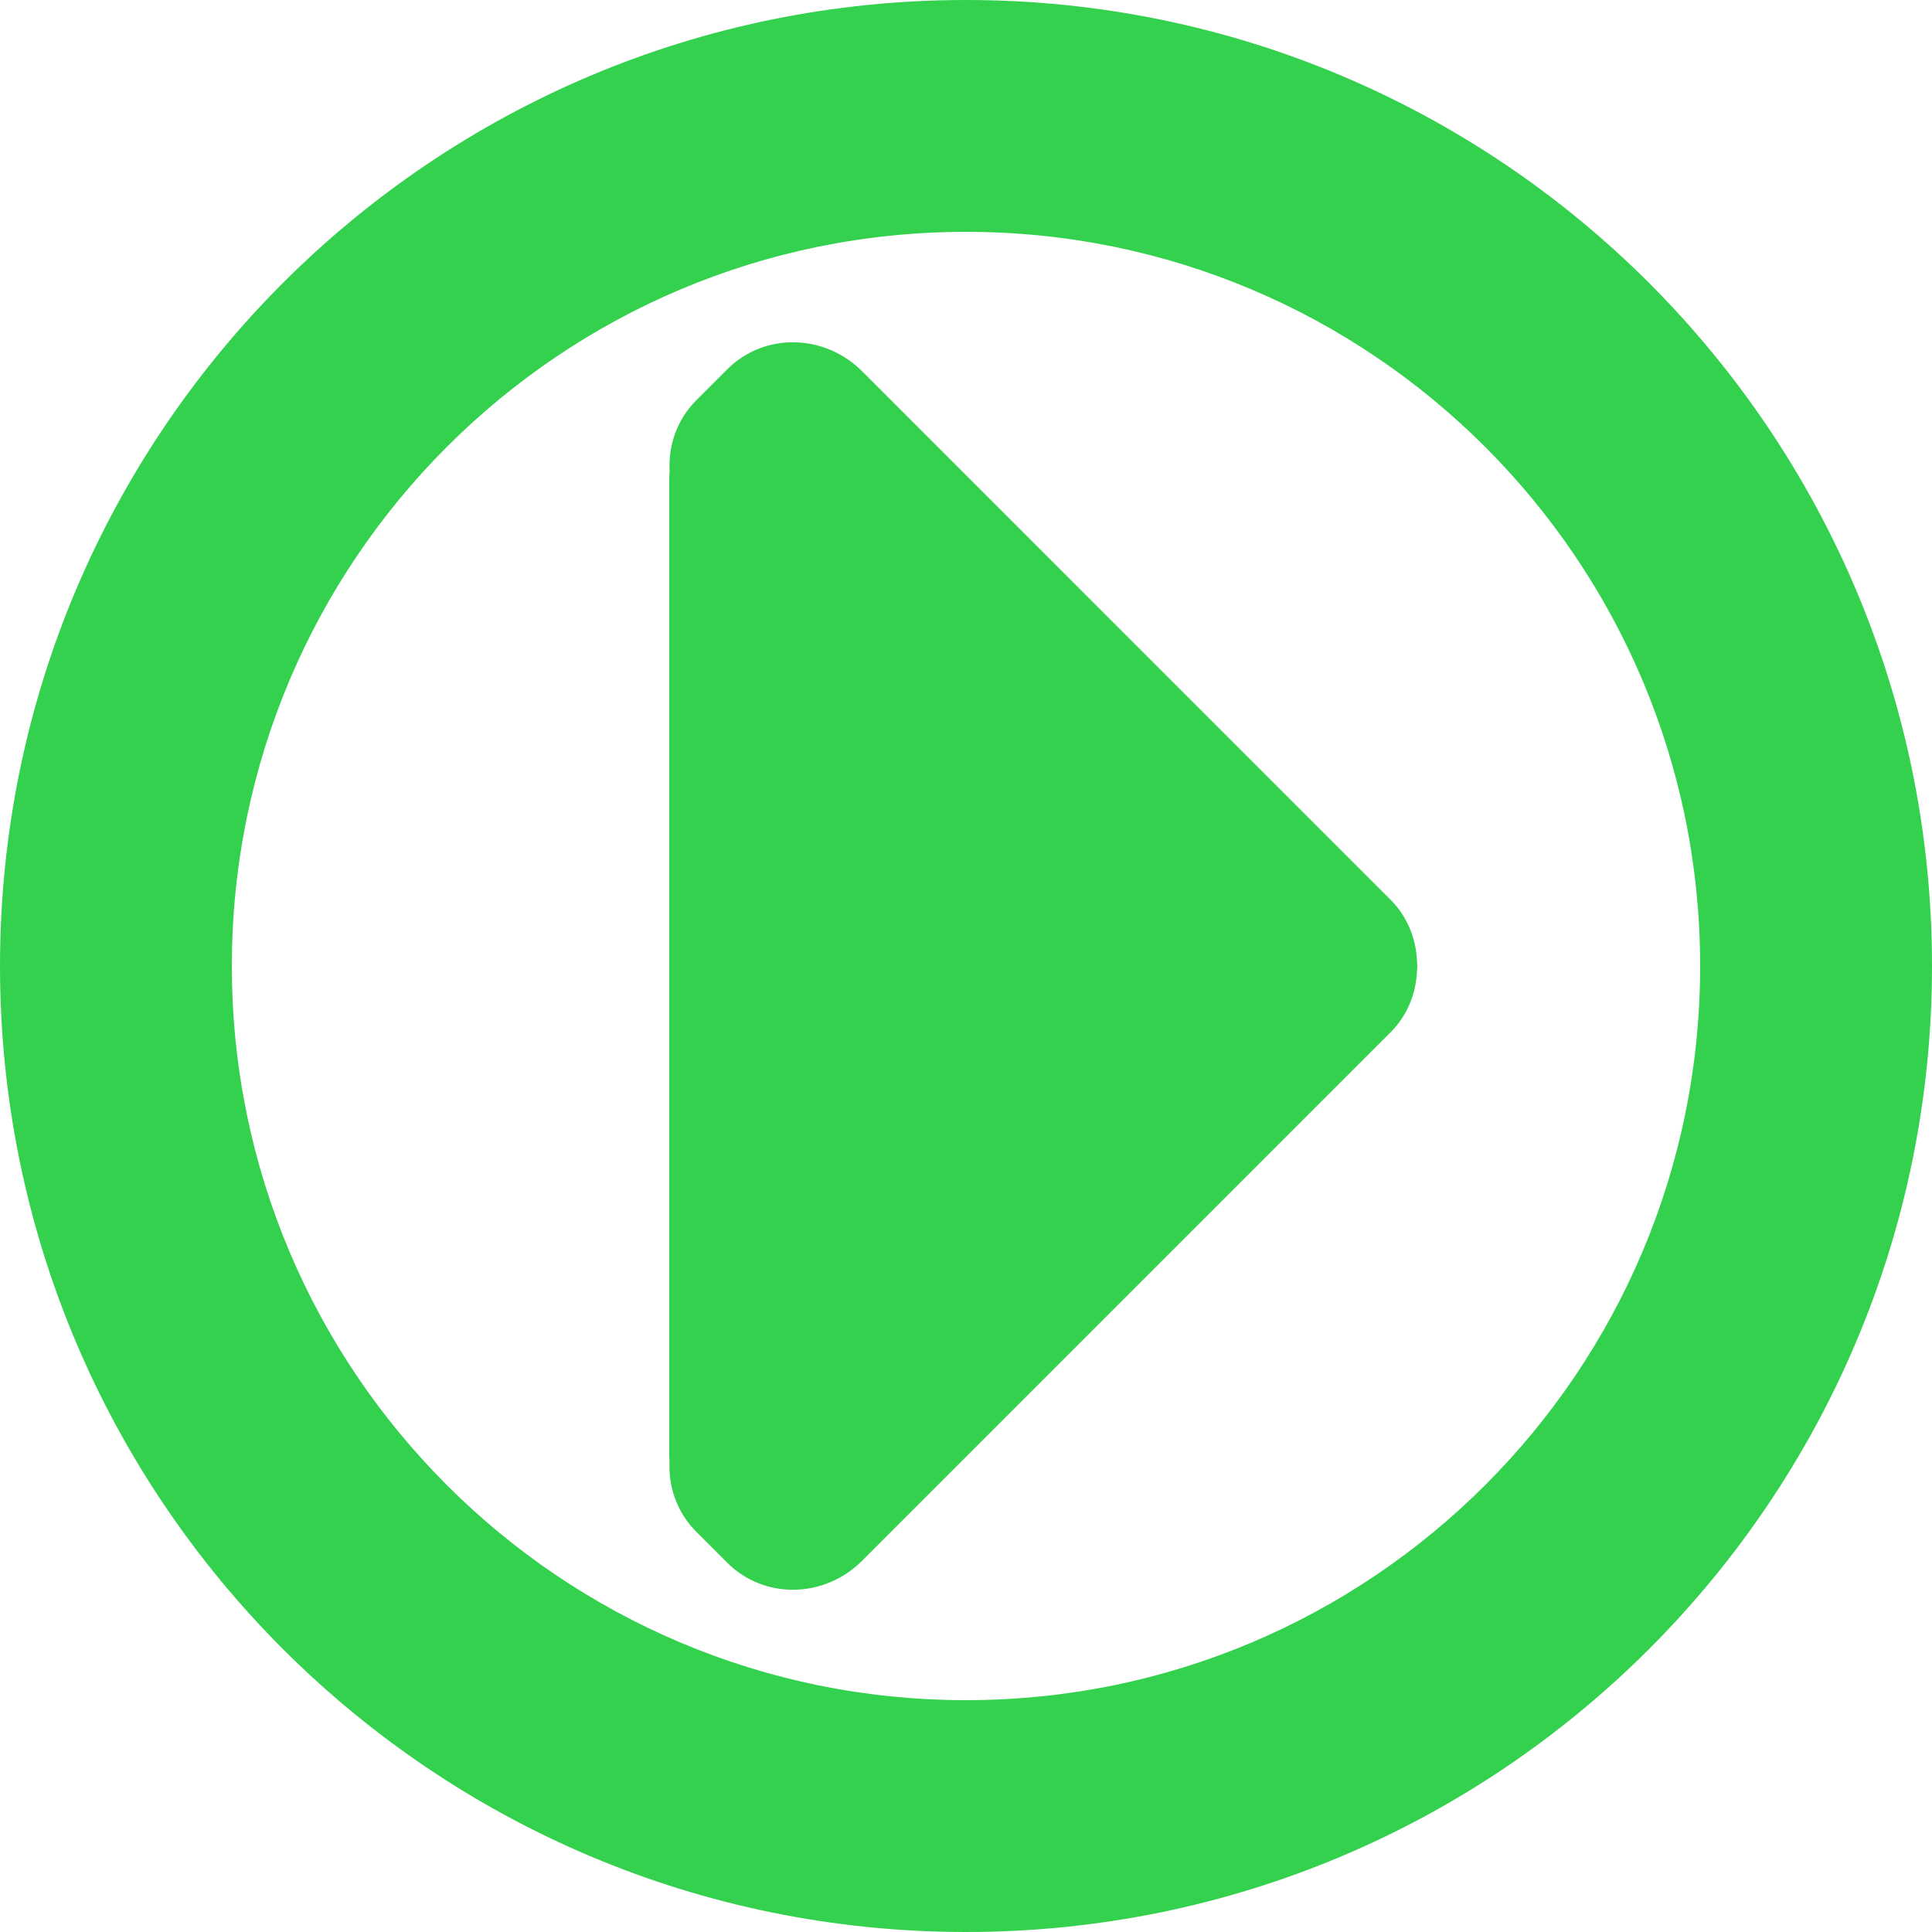
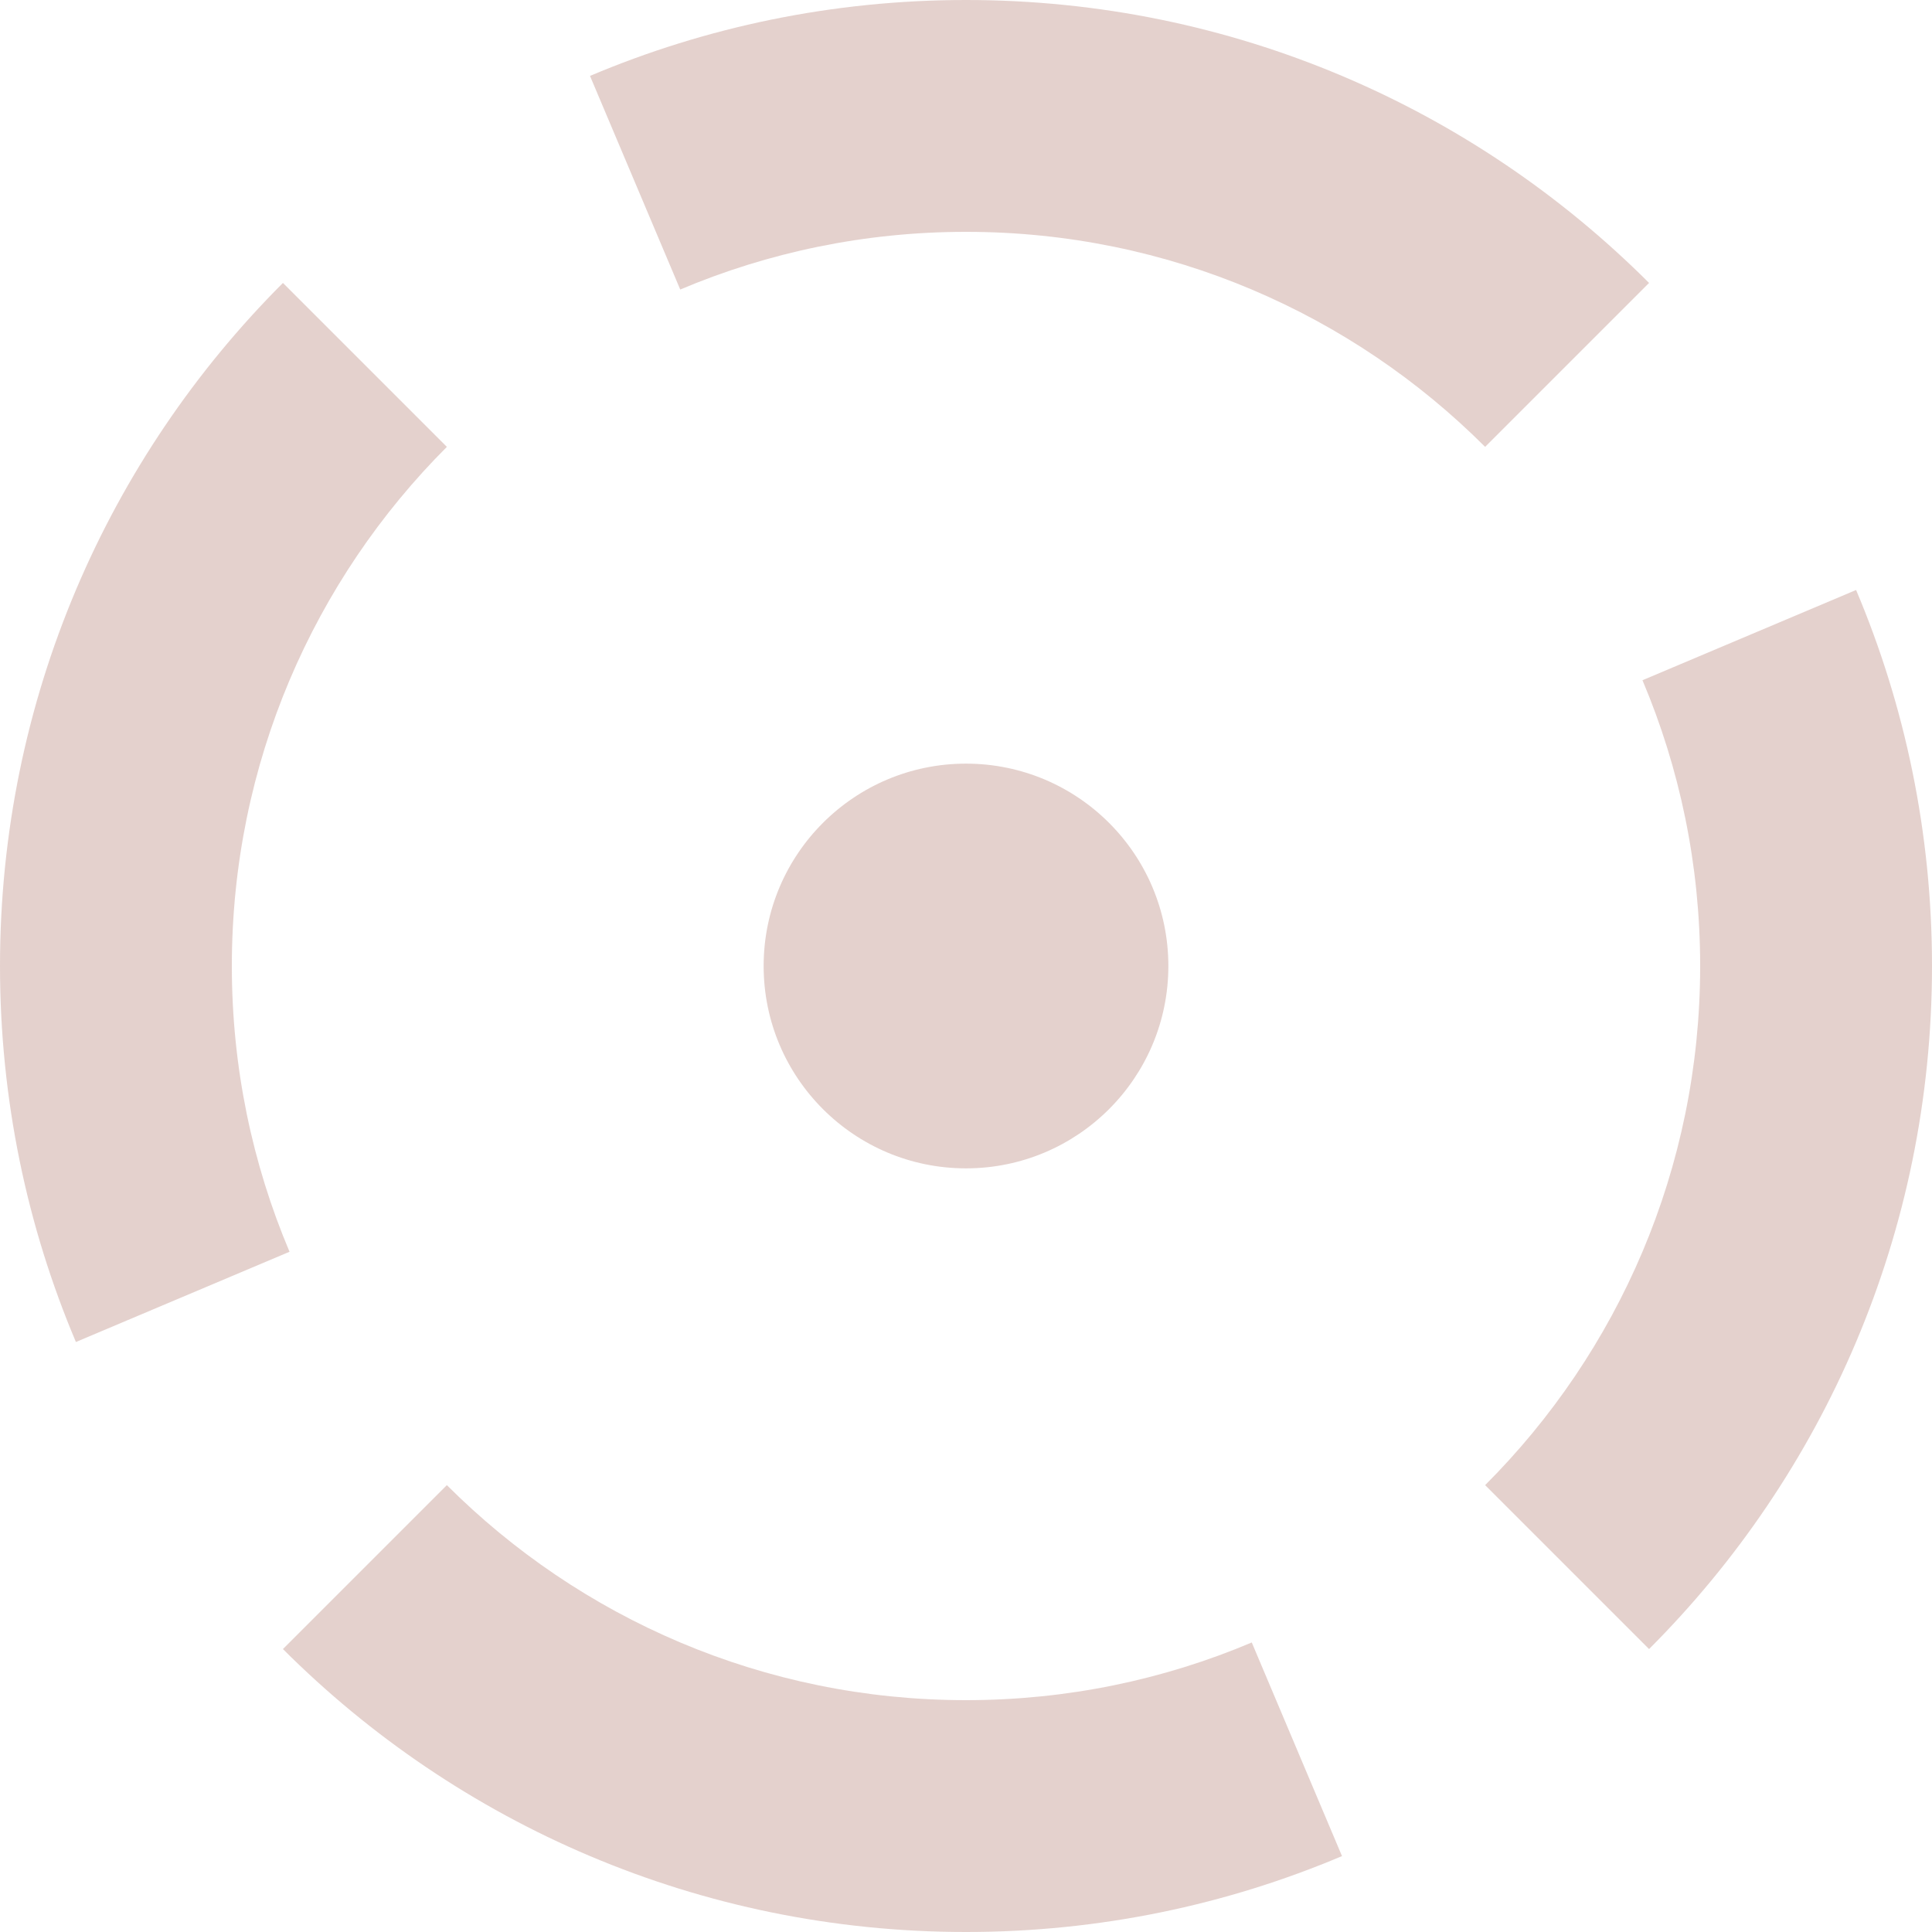
<svg xmlns="http://www.w3.org/2000/svg" viewBox="0 0 100 100" version="1.1" id="svg4" width="100" height="100">
  <defs id="defs8" />
-   <path style="opacity:1;fill:#00c623;fill-opacity:0.794;fill-rule:nonzero;stroke:none;stroke-width:3.78;stroke-linecap:round;stroke-miterlimit:4;stroke-dasharray:none;stroke-dashoffset:0;stroke-opacity:1" d="M 50 0 A 50 50 0 0 0 0 50 A 50 50 0 0 0 50 100 A 50 50 0 0 0 100 50 A 50 50 0 0 0 50 0 z M 50 12 A 38 38 0 0 1 88 50 A 38 38 0 0 1 50 88 A 38 38 0 0 1 12 50 A 38 38 0 0 1 50 12 z M 41.111 17.717 C 39.849 17.698 38.594 18.164 37.641 19.117 L 36.037 20.721 C 35.033 21.725 34.586 23.065 34.66 24.395 C 34.647 24.545 34.637 24.697 34.637 24.852 L 34.637 75.275 C 34.637 75.401 34.646 75.524 34.654 75.646 C 34.591 76.964 35.043 78.287 36.037 79.281 L 37.641 80.885 C 39.547 82.791 42.663 82.746 44.625 80.783 L 70.361 55.045 L 70.445 54.961 L 71.863 53.543 L 71.967 53.441 C 72.862 52.547 73.307 51.384 73.346 50.201 C 73.349 50.134 73.363 50.069 73.363 50.002 C 73.363 49.935 73.349 49.868 73.346 49.801 C 73.307 48.618 72.862 47.455 71.967 46.561 L 71.863 46.459 L 70.445 45.041 L 70.361 44.957 L 44.625 19.219 C 43.644 18.238 42.374 17.735 41.111 17.717 z " id="rect812" />
+   <path style="opacity:1;fill:#dec6c1;fill-opacity:0.794;fill-rule:nonzero;stroke:none;stroke-width:3.78;stroke-linecap:round;stroke-miterlimit:4;stroke-dasharray:none;stroke-dashoffset:0;stroke-opacity:1" d="M 85.355,14.645 C 80.831,10.121 75.444,6.459 69.462,3.929 63.48,1.399 56.904,0 50,0 43.096,0 36.52,1.399 30.538,3.929 L 35.209,14.986 C 39.755,13.063 44.753,12 50,12 c 5.247,0 10.245,1.063 14.791,2.986 4.546,1.923 8.64,4.705 12.079,8.144 z M 85.014,35.209 C 86.937,39.755 88,44.753 88,50 c 0,5.247 -1.063,10.245 -2.986,14.791 -1.923,4.546 -4.705,8.64 -8.144,12.079 l 8.485,8.485 c 4.524,-4.524 8.185,-9.911 10.715,-15.893 C 98.601,63.48 100,56.904 100,50 100,43.096 98.601,36.52 96.071,30.538 Z M 64.791,85.014 C 60.245,86.937 55.247,88 50,88 44.753,88 39.755,86.937 35.209,85.014 30.662,83.091 26.568,80.308 23.13,76.87 l -8.485,8.485 c 4.524,4.524 9.911,8.185 15.893,10.715 C 36.52,98.601 43.096,100 50,100 c 6.904,0 13.48,-1.399 19.462,-3.929 z M 14.986,64.791 C 13.063,60.245 12,55.247 12,50 c 0,-5.247 1.063,-10.245 2.986,-14.791 1.923,-4.546 4.705,-8.64 8.144,-12.079 L 14.645,14.645 C 10.121,19.169 6.459,24.556 3.929,30.538 1.399,36.52 0,43.096 0,50 0,56.904 1.399,63.48 3.929,69.462 Z" id="rect812" />
+   <circle style="opacity:1;fill:#dec6c1;fill-opacity:0.794;stroke-width:2;stroke-dasharray:2, 2" id="path866" cx="50" cy="50" r="10.474" />
</svg>
